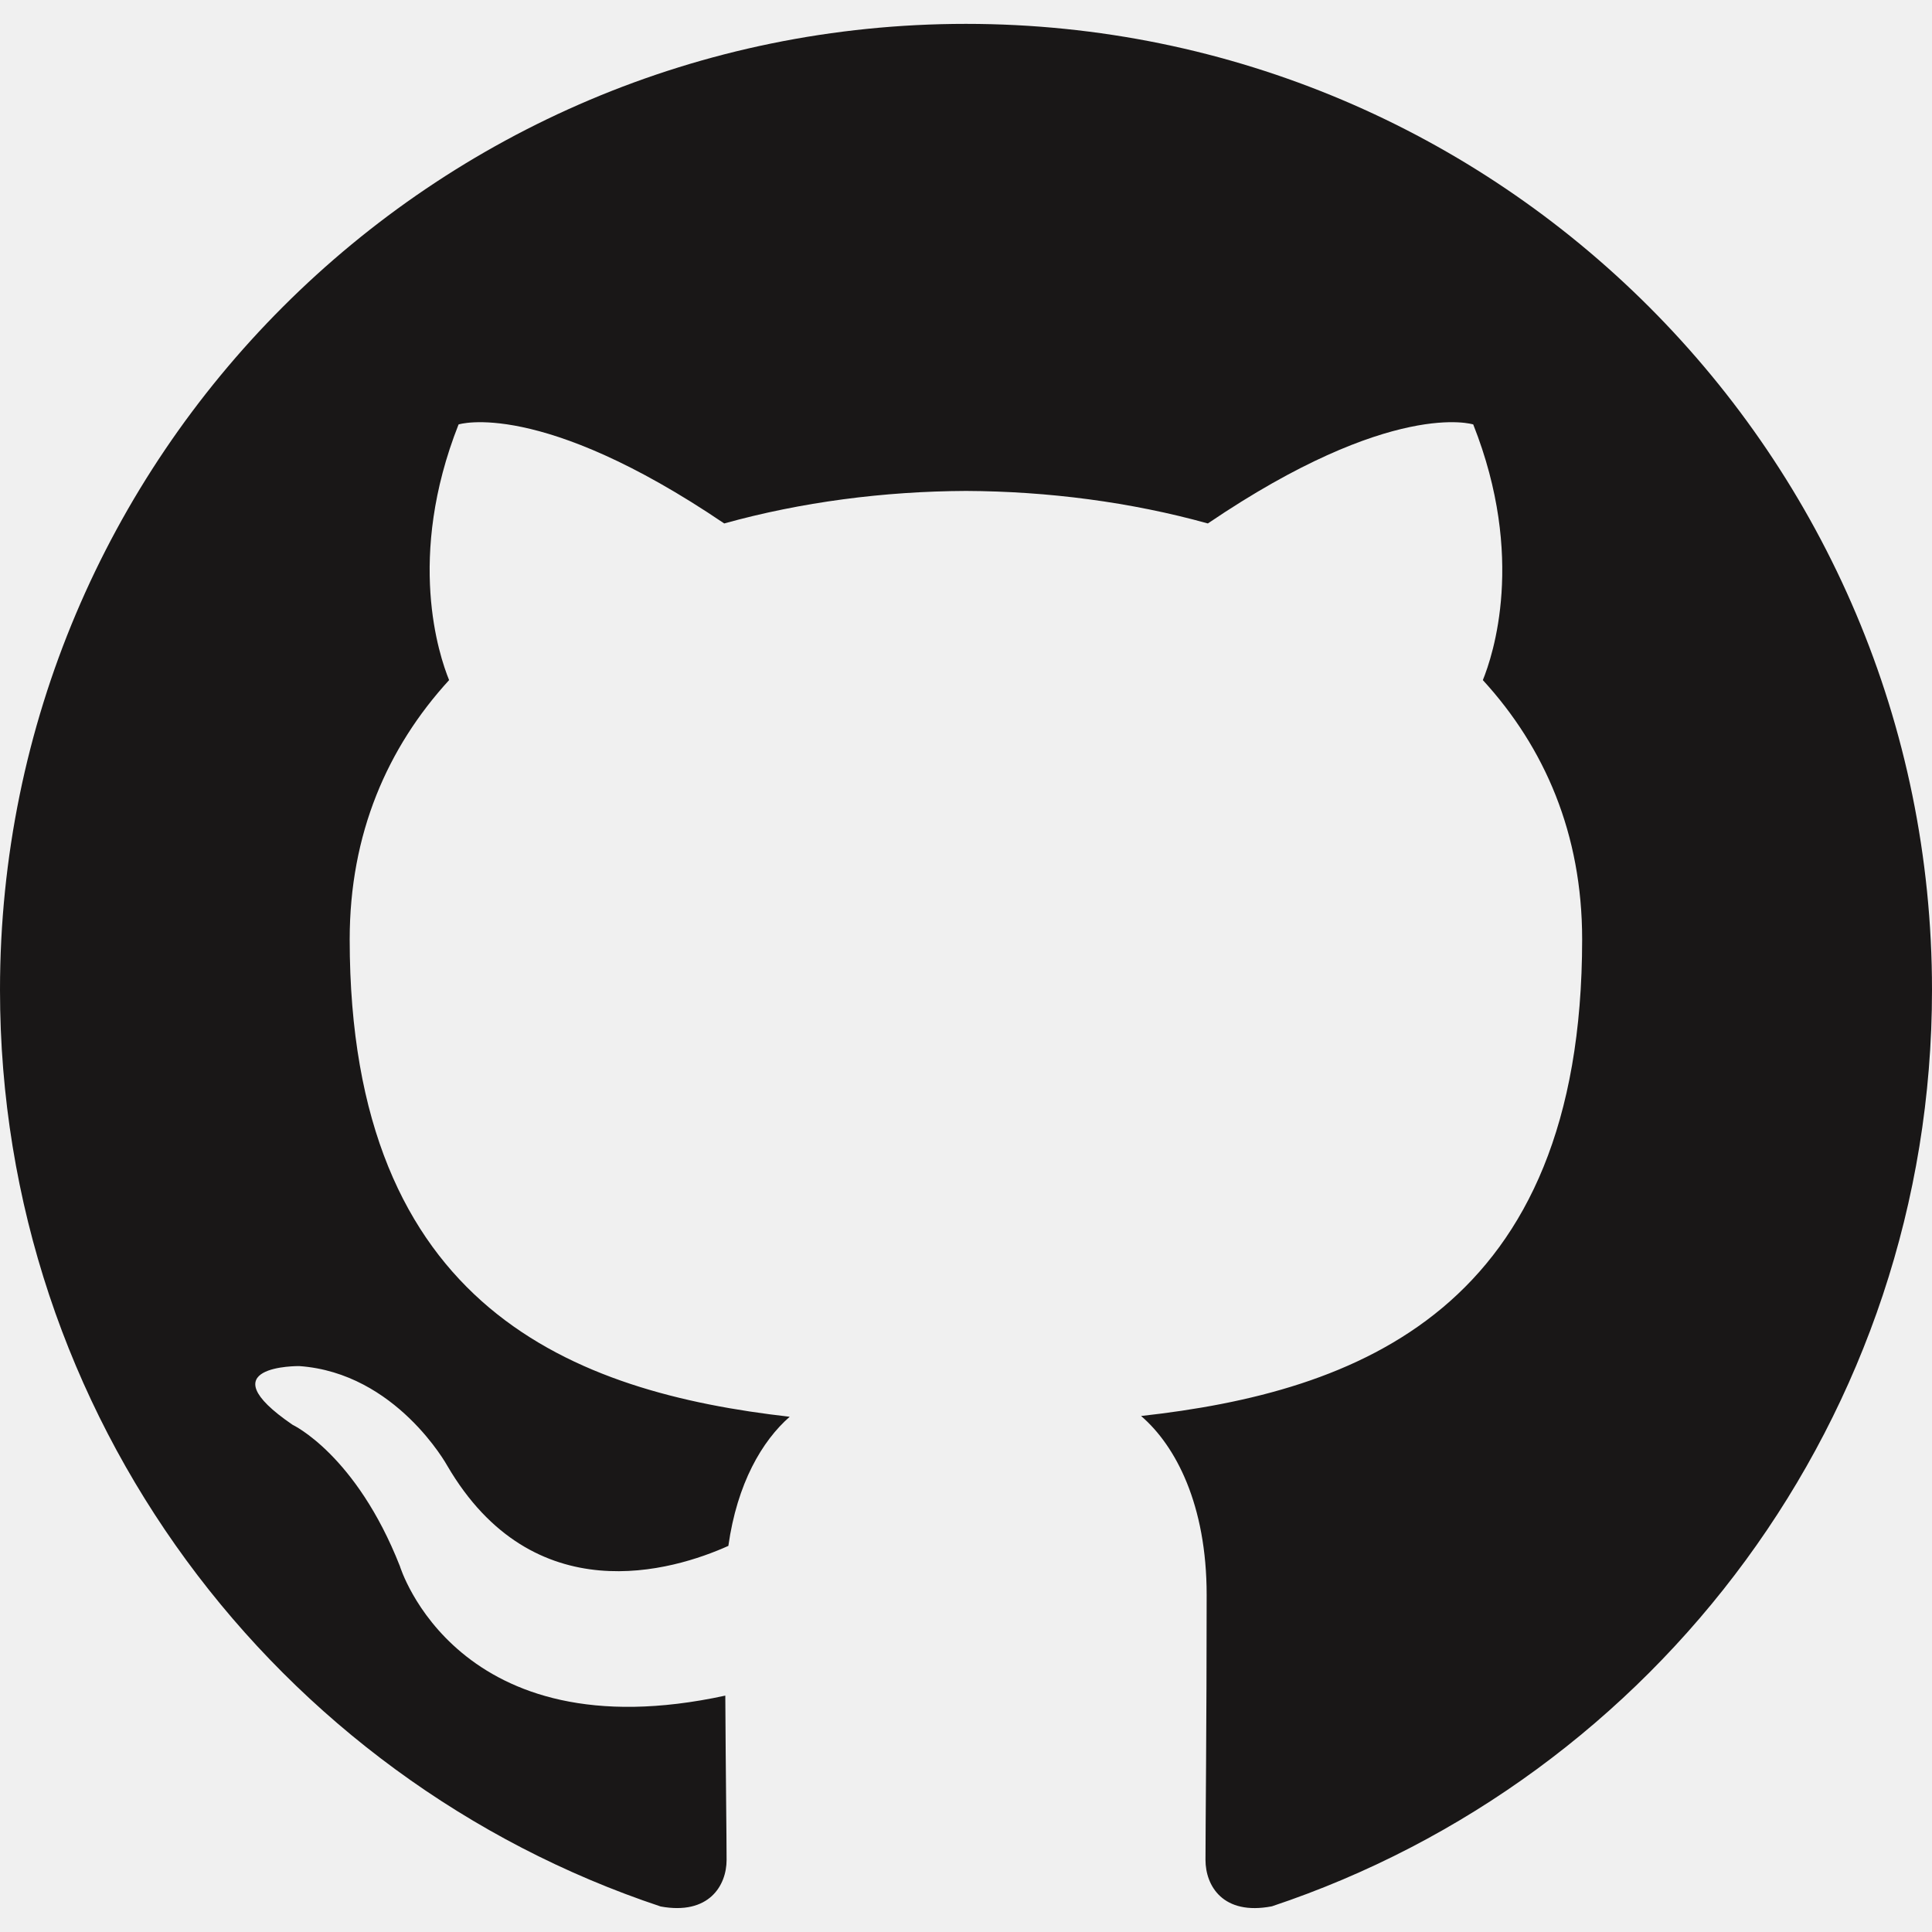
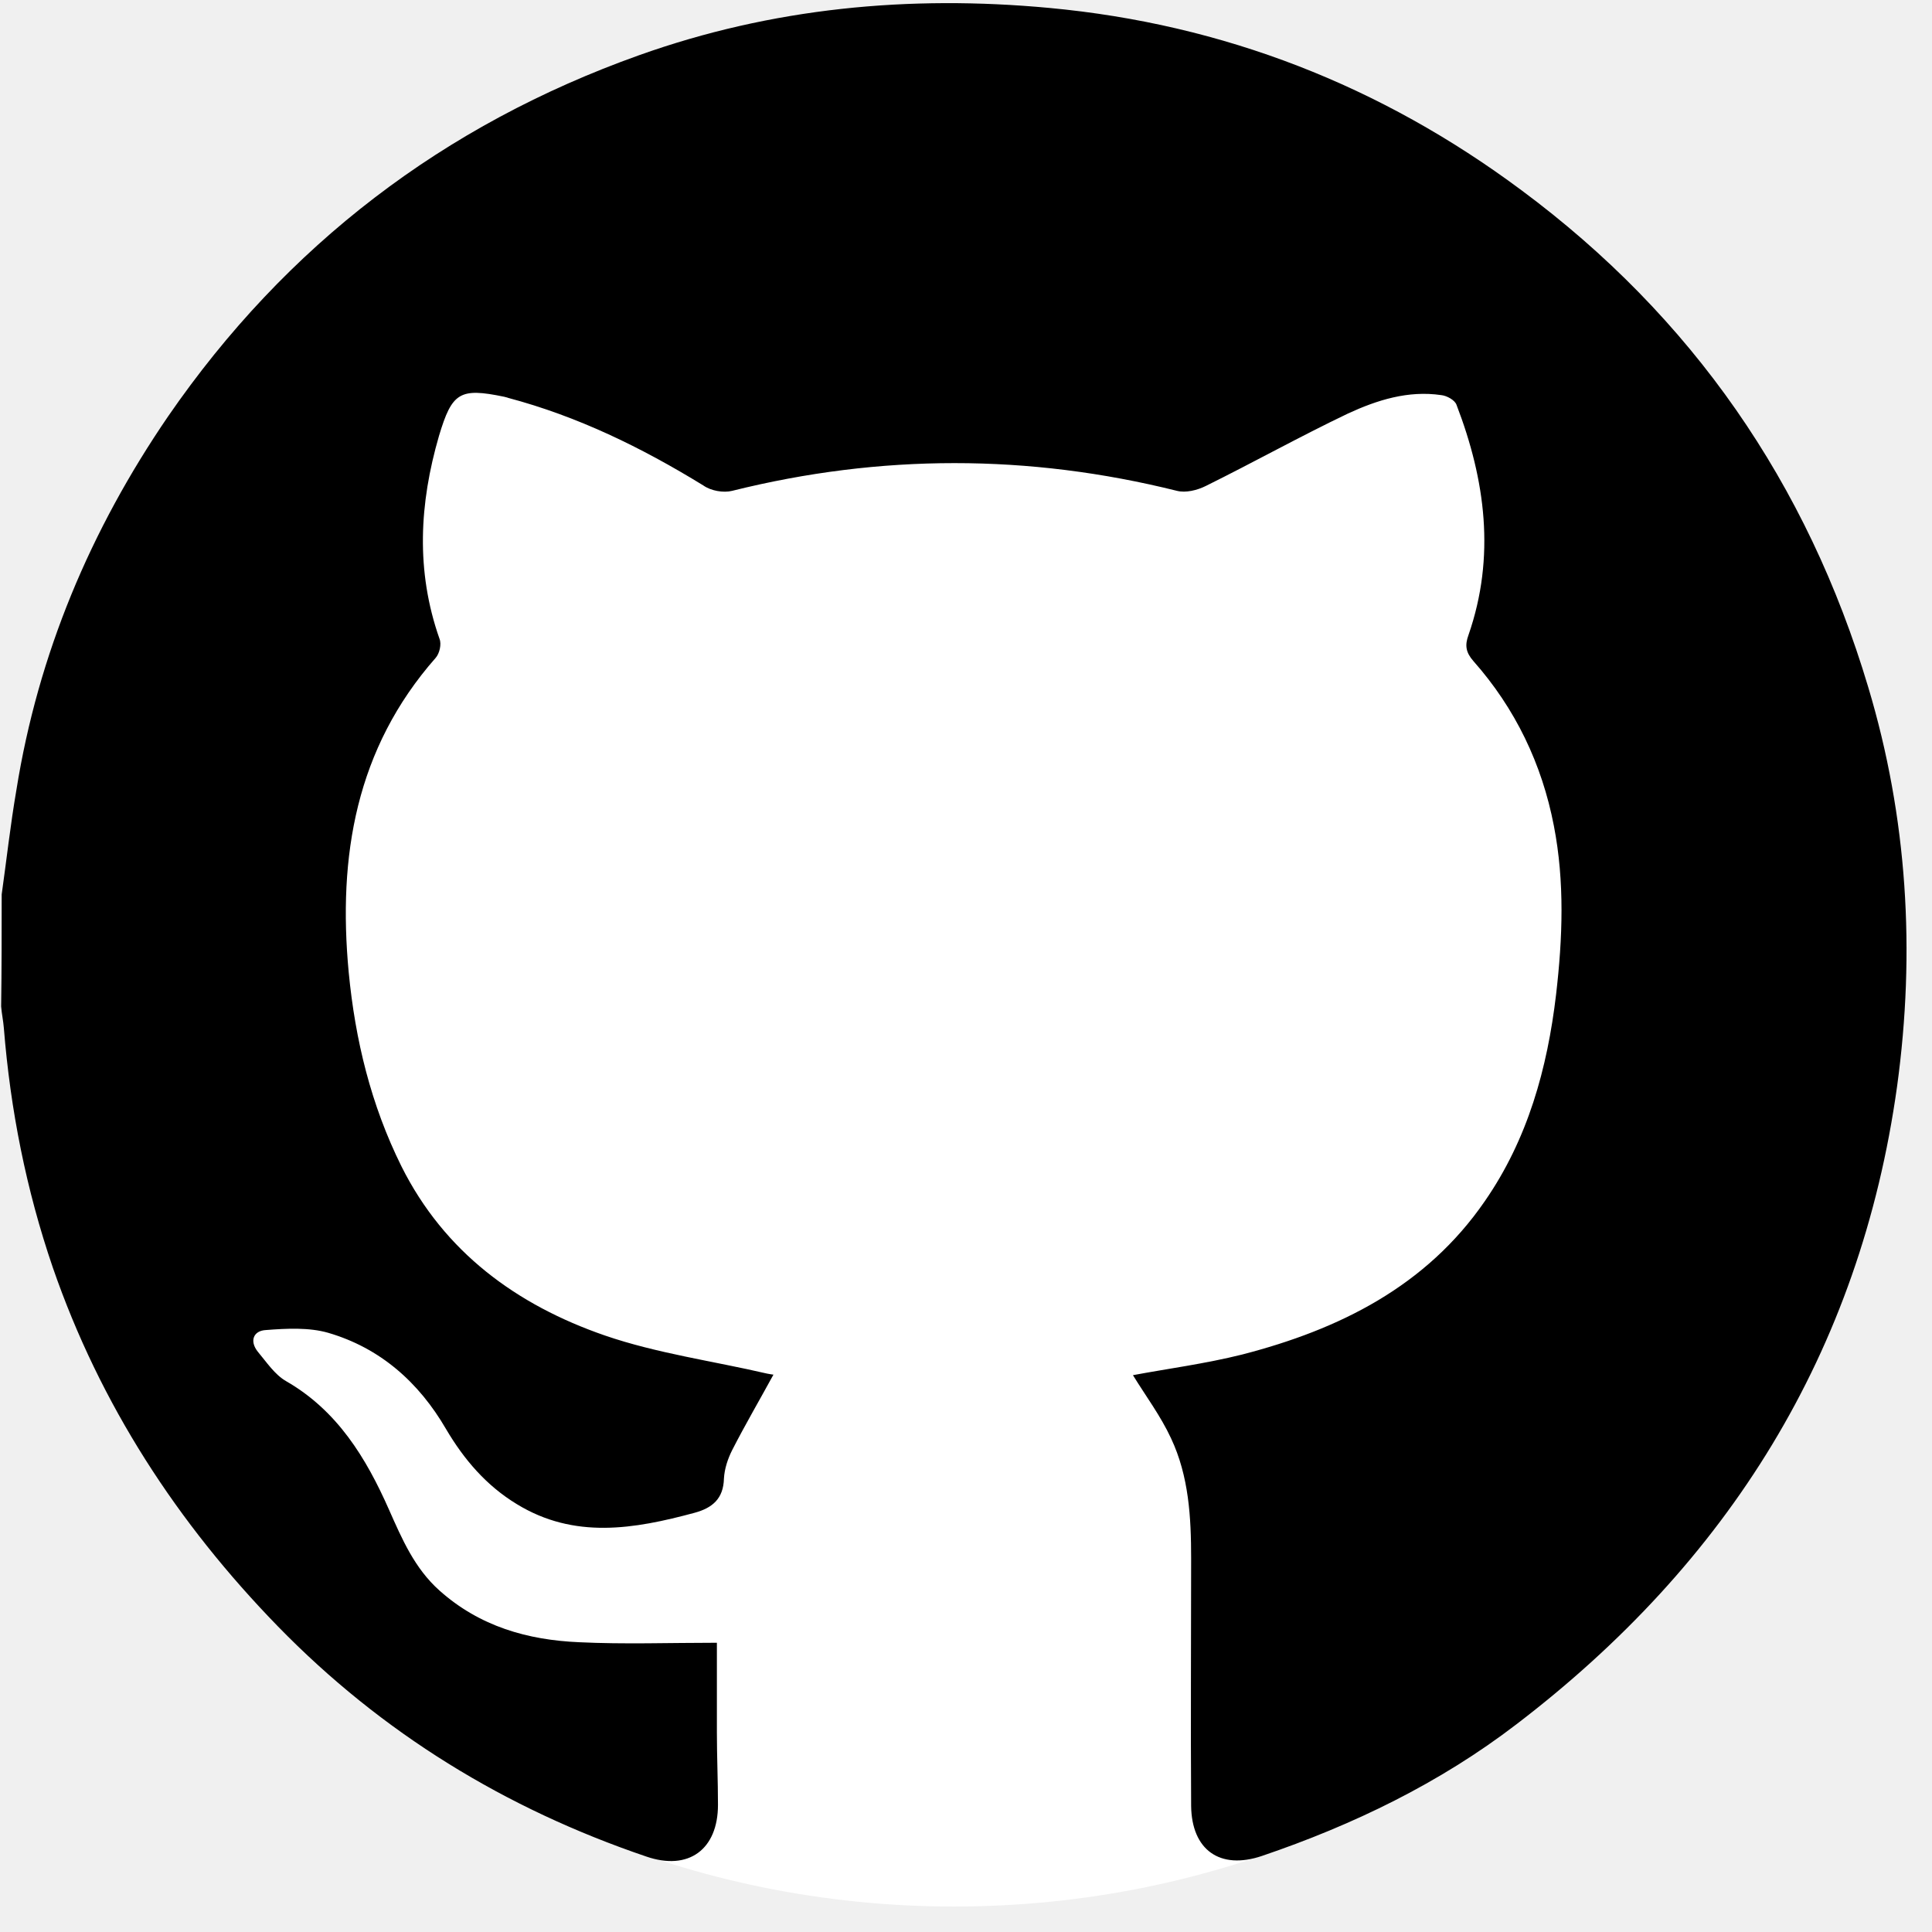
- <svg viewBox="0 0 48 48">
-   <path fill="#191717" fill-rule="evenodd" d="M23.998,0.593C10.746,0.593,0,11.338,0,24.594 c0,10.603,6.876,19.598,16.414,22.772c1.2,0.22,1.638-0.521,1.638-1.157 c0-0.57-0.021-2.079-0.032-4.082c-6.676,1.45-8.085-3.217-8.085-3.217 c-1.091-2.773-2.665-3.511-2.665-3.511c-2.179-1.489,0.165-1.459,0.165-1.459 c2.408,0.17,3.676,2.473,3.676,2.473c2.141,3.668,5.617,2.609,6.985,1.994 c0.218-1.551,0.838-2.609,1.524-3.208c-5.329-0.606-10.932-2.665-10.932-11.862 c0-2.62,0.935-4.762,2.47-6.44c-0.247-0.607-1.07-3.047,0.235-6.352c0,0,2.015-0.645,6.6,2.46 c1.914-0.532,3.967-0.799,6.008-0.808c2.038,0.009,4.091,0.276,6.008,0.808 c4.582-3.106,6.593-2.46,6.593-2.46c1.309,3.304,0.486,5.744,0.239,6.352 c1.538,1.678,2.467,3.82,2.467,6.44c0,9.22-5.611,11.249-10.958,11.843 c0.862,0.741,1.629,2.206,1.629,4.444c0,3.208-0.029,5.797-0.029,6.584 c0,0.642,0.432,1.388,1.65,1.154C41.13,44.183,48,35.194,48,24.594 C48,11.338,37.253,0.593,23.998,0.593z" clip-rule="evenodd" />
+ <svg xmlns="http://www.w3.org/2000/svg" viewBox="0 0 66 66" fill="none">
+   <path d="M32.59 65.13C50.546 65.13 65.103 50.573 65.103 32.616C65.103 14.659 50.546 0.102 32.59 0.102C14.633 0.102 0.076 14.659 0.076 32.616C0.076 50.573 14.633 65.13 32.59 65.13Z" fill="white" />
+   <path d="M0.058 30.554C0.225 29.365 0.355 28.176 0.56 26.987C1.303 22.342 3.086 18.106 5.743 14.223C9.775 8.371 15.163 4.265 21.833 1.886C26.366 0.27 31.048 -0.176 35.842 0.27C41.806 0.827 47.175 2.927 51.969 6.494C57.803 10.823 61.741 16.508 63.822 23.476C65.16 27.935 65.439 32.505 64.807 37.113C63.544 46.198 59.029 53.388 51.801 58.906C49.182 60.913 46.228 62.343 43.106 63.403C41.676 63.886 40.709 63.198 40.691 61.693C40.672 58.869 40.691 56.064 40.691 53.24C40.691 51.846 40.617 50.434 40.004 49.134C39.651 48.372 39.149 47.703 38.703 46.978C39.892 46.755 41.174 46.588 42.437 46.272C45.745 45.418 48.717 43.95 50.724 41.033C52.191 38.915 52.86 36.5 53.158 33.973C53.381 32.059 53.455 30.127 53.083 28.213C52.675 26.095 51.764 24.2 50.334 22.584C50.074 22.287 50.036 22.045 50.166 21.692C51.095 19.017 50.742 16.397 49.758 13.833C49.702 13.666 49.423 13.517 49.237 13.498C48.104 13.331 47.045 13.666 46.042 14.13C44.407 14.911 42.809 15.802 41.193 16.601C40.895 16.75 40.505 16.843 40.208 16.768C35.136 15.505 30.082 15.505 25.01 16.768C24.713 16.843 24.285 16.768 24.025 16.583C21.907 15.282 19.733 14.223 17.355 13.591C17.318 13.573 17.281 13.573 17.225 13.554C15.702 13.238 15.442 13.406 14.996 14.892C14.327 17.196 14.197 19.5 15.014 21.822C15.089 22.008 15.014 22.324 14.884 22.472C12.153 25.575 11.54 29.254 11.912 33.211C12.135 35.533 12.673 37.745 13.714 39.844C15.182 42.779 17.653 44.582 20.662 45.622C22.446 46.235 24.36 46.495 26.199 46.923C26.292 46.941 26.403 46.96 26.422 46.96C25.957 47.814 25.456 48.669 25.01 49.542C24.861 49.84 24.75 50.174 24.731 50.508C24.713 51.196 24.341 51.512 23.728 51.679C21.666 52.236 19.622 52.589 17.653 51.382C16.612 50.75 15.85 49.858 15.237 48.818C14.308 47.22 12.989 46.049 11.206 45.529C10.555 45.343 9.794 45.381 9.088 45.436C8.66 45.455 8.512 45.808 8.809 46.179C9.106 46.532 9.385 46.96 9.775 47.183C11.521 48.186 12.506 49.802 13.287 51.568C13.732 52.571 14.16 53.574 15.014 54.336C16.389 55.562 18.024 56.026 19.789 56.101C21.313 56.175 22.855 56.119 24.49 56.119C24.49 57.048 24.49 58.107 24.49 59.185C24.49 60.002 24.527 60.839 24.527 61.656C24.527 63.179 23.524 63.923 22.075 63.421C17.262 61.786 13.045 59.204 9.496 55.562C6.059 52.032 3.421 47.982 1.804 43.3C0.894 40.643 0.355 37.912 0.132 35.125C0.114 34.883 0.058 34.623 0.039 34.382C0.058 33.1 0.058 31.818 0.058 30.554Z" fill="currentColor" />
</svg>
